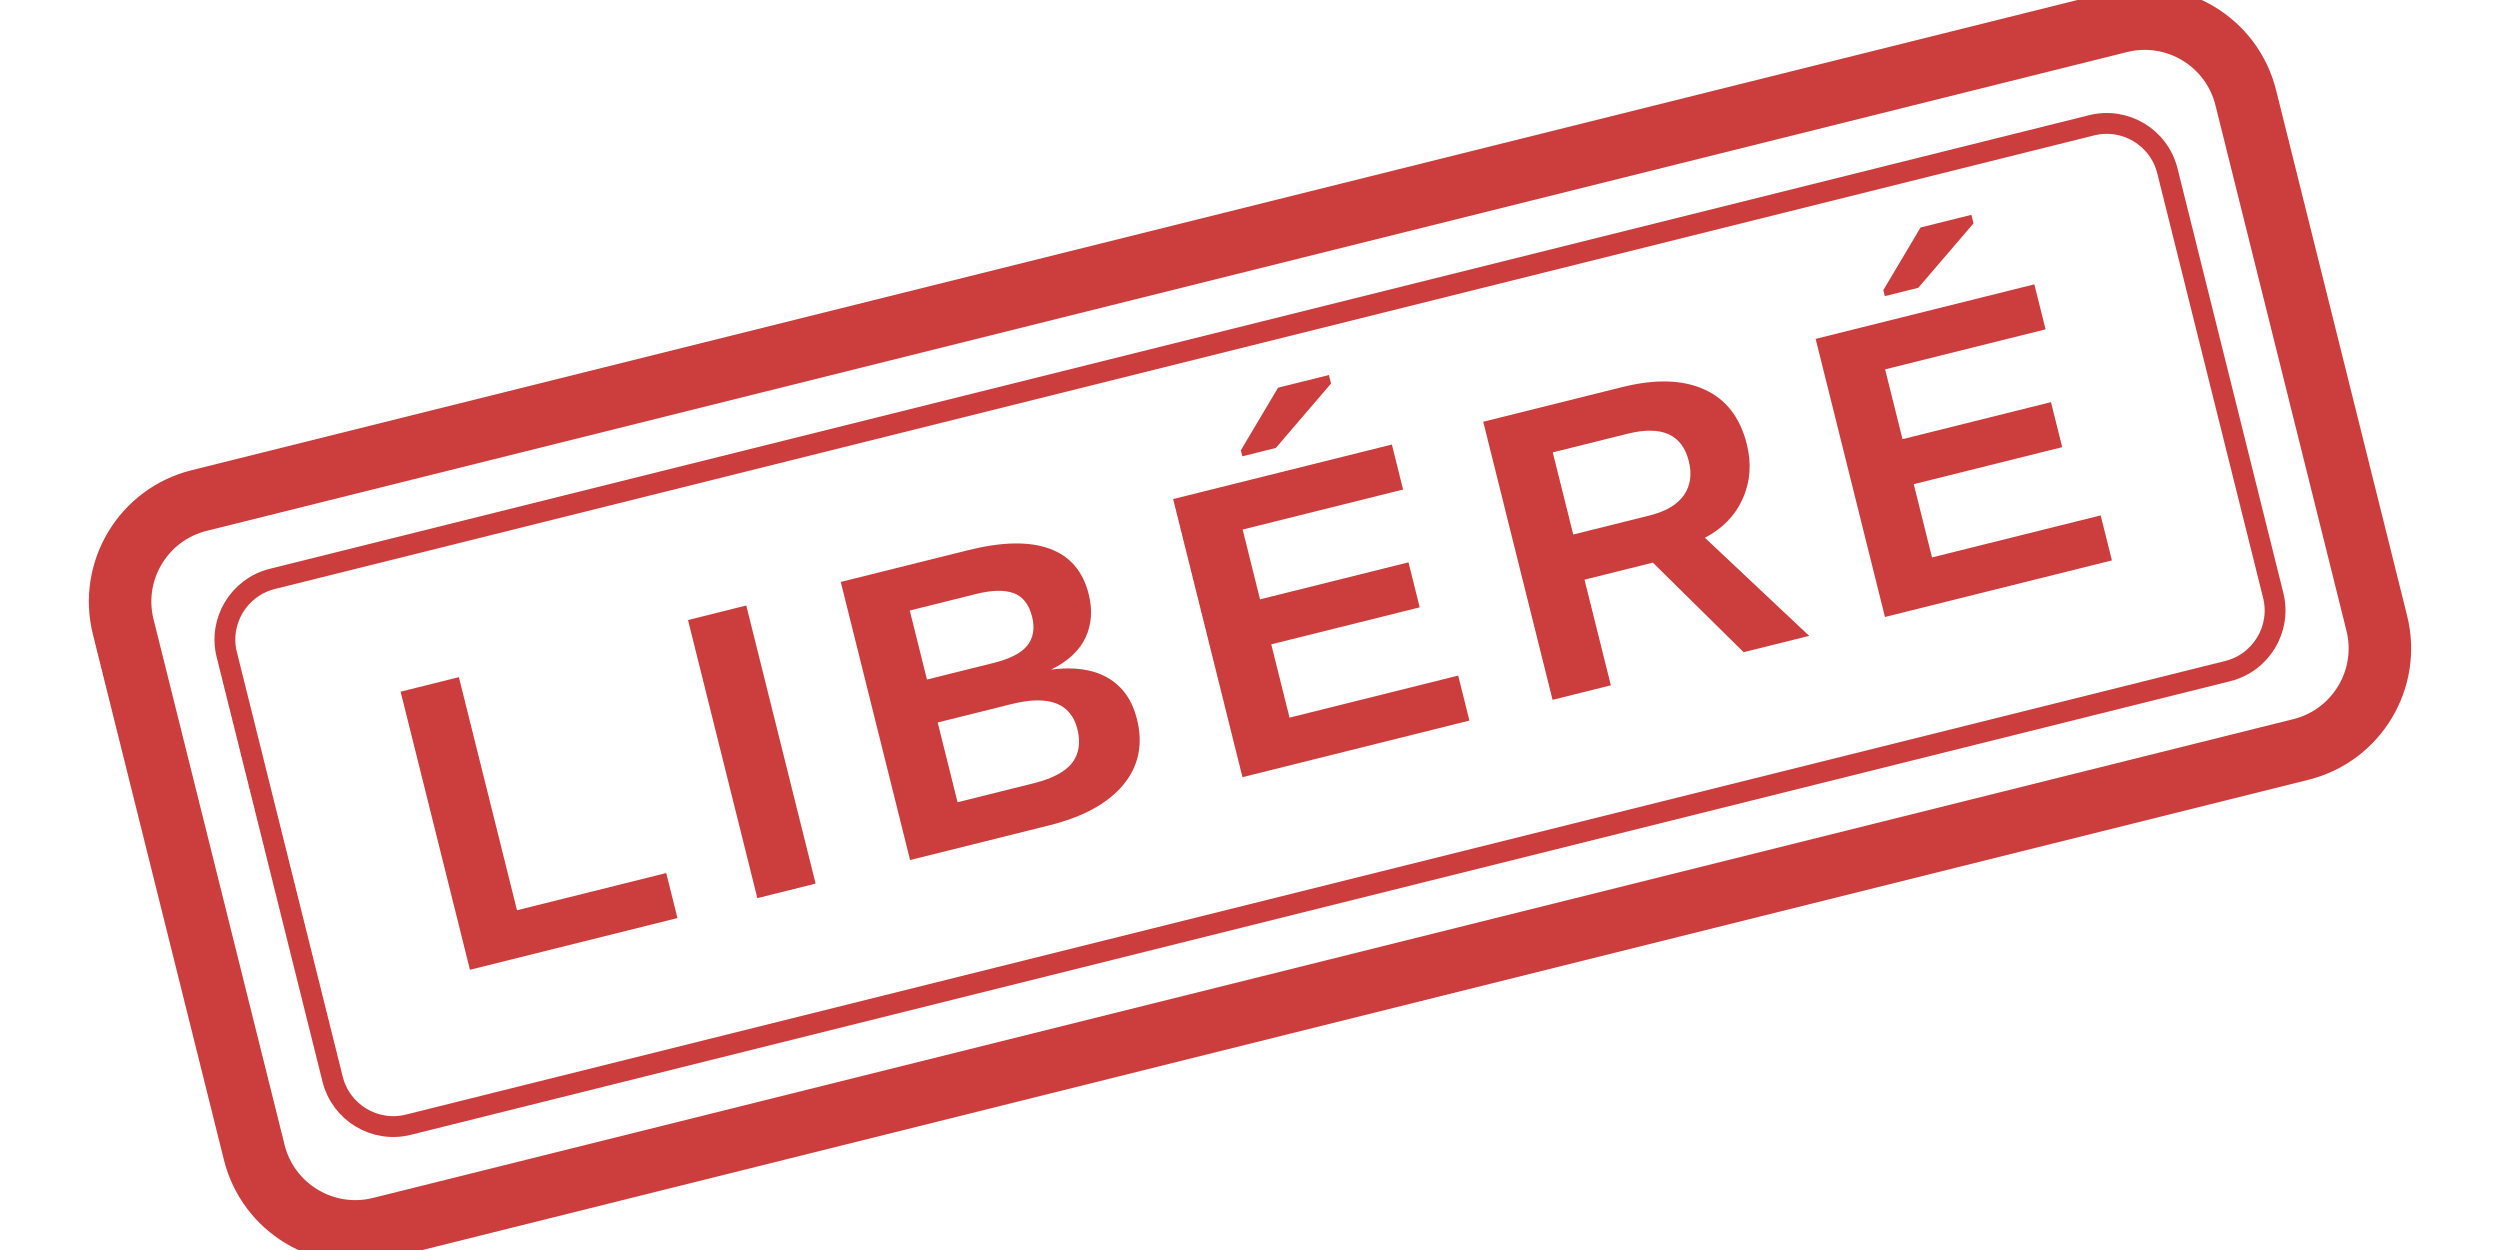
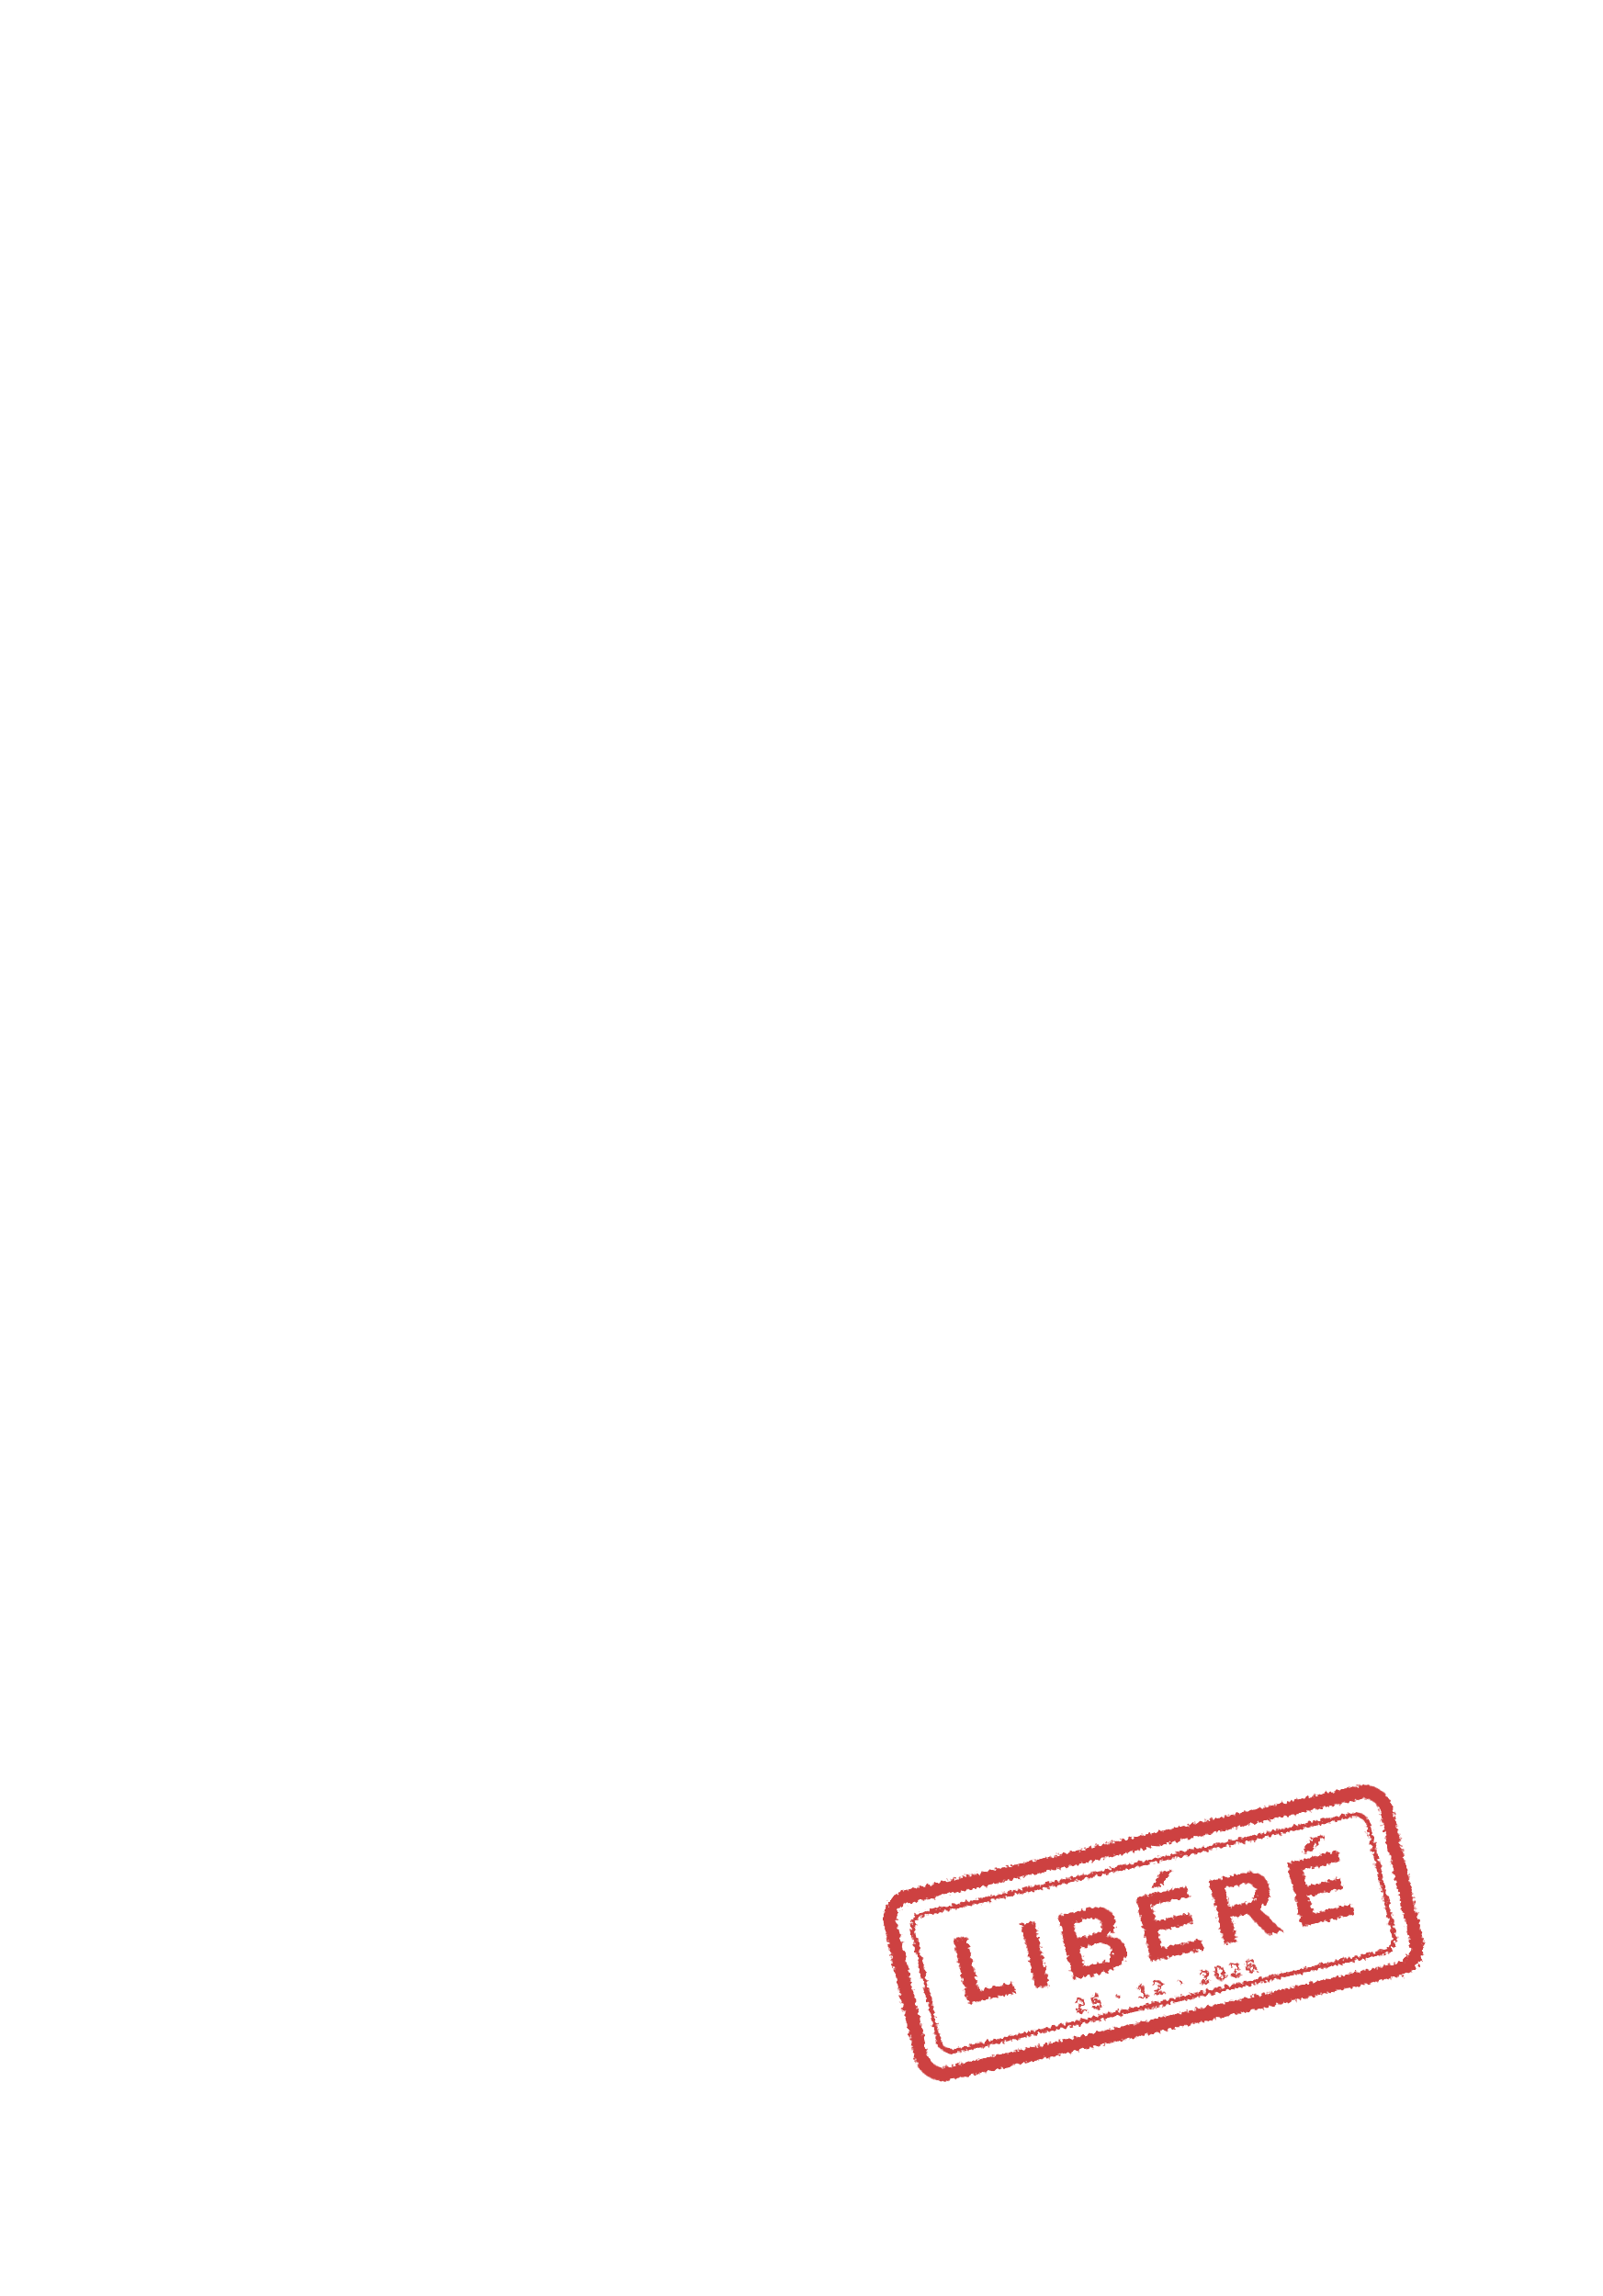
- <svg xmlns="http://www.w3.org/2000/svg" viewBox="0 0 240 120" aria-hidden="true">
-   <g transform="translate(120 60) rotate(-14) scale(1)" opacity=".9">
-     <rect x="-105" y="-36" width="210" height="72" rx="10" fill="none" stroke="#C62828" stroke-width="6" />
-     <rect x="-96" y="-27" width="192" height="54" rx="6" fill="none" stroke="#C62828" stroke-width="2" />
-     <text y="14" text-anchor="middle" font-family="Arial,Helvetica,sans-serif" font-size="40" font-weight="900" fill="#C62828" letter-spacing="4">LIBÉRÉ</text>
+ <svg xmlns="http://www.w3.org/2000/svg" viewBox="0 0 600 860" aria-hidden="true">
+   <defs>
+     <filter id="ombre" x="-20%" y="-20%" width="140%" height="140%">
+       <feGaussianBlur in="SourceAlpha" stdDeviation="8" />
+       <feOffset dx="8" dy="12" />
+       <feComponentTransfer>
+         <feFuncA type="linear" slope=".35" />
+       </feComponentTransfer>
+       <feMerge>
+         <feMergeNode />
+         <feMergeNode in="SourceGraphic" />
+       </feMerge>
+     </filter>
+     <filter id="papier">
+       <feTurbulence type="fractalNoise" baseFrequency=".9" numOctaves="2" seed="4" />
+       <feColorMatrix values="0 0 0 0 .5  0 0 0 0 .45  0 0 0 0 .35  0 0 0 .07 0" />
+       <feComposite in2="SourceGraphic" operator="in" />
+       <feBlend in="SourceGraphic" mode="multiply" />
+     </filter>
+     <filter id="encre">
+       <feTurbulence type="fractalNoise" baseFrequency=".6" numOctaves="2" seed="9" />
+       <feDisplacementMap in="SourceGraphic" scale="3" />
+     </filter>
+     <linearGradient id="tbl" x1="0" y1="0" x2="0" y2="1">
+       <stop offset="0" stop-color="#E9E1F2" />
+       <stop offset="1" stop-color="#CDBFE0" />
+     </linearGradient>
+     <linearGradient id="carton" x1="0" y1="0" x2="1" y2="1">
+       <stop offset="0" stop-color="#B07A47" />
+       <stop offset="1" stop-color="#8A5A30" />
+     </linearGradient>
+     <linearGradient id="metal" x1="0" y1="0" x2="0" y2="1">
+       <stop offset="0" stop-color="#F2F2F4" />
+       <stop offset=".5" stop-color="#A9ACB3" />
+       <stop offset="1" stop-color="#6E727A" />
+     </linearGradient>
+   </defs>
+   <g transform="translate(432 724) rotate(-13) scale(0.85)" filter="url(#encre)" opacity=".88">
+     <rect x="-112" y="-40" width="224" height="80" rx="10" fill="none" stroke="#C62828" stroke-width="6" />
+     <rect x="-103" y="-31" width="206" height="62" rx="6" fill="none" stroke="#C62828" stroke-width="2" />
+     <text y="12" text-anchor="middle" font-family="Arial,Helvetica,sans-serif" font-size="42" font-weight="900" fill="#C62828" letter-spacing="5">LIBÉRÉ</text>
+     <text y="27" text-anchor="middle" font-family="Arial,Helvetica,sans-serif" font-size="9" font-weight="700" fill="#C62828" letter-spacing="2">25 · 12 · 2026</text>
  </g>
</svg>
